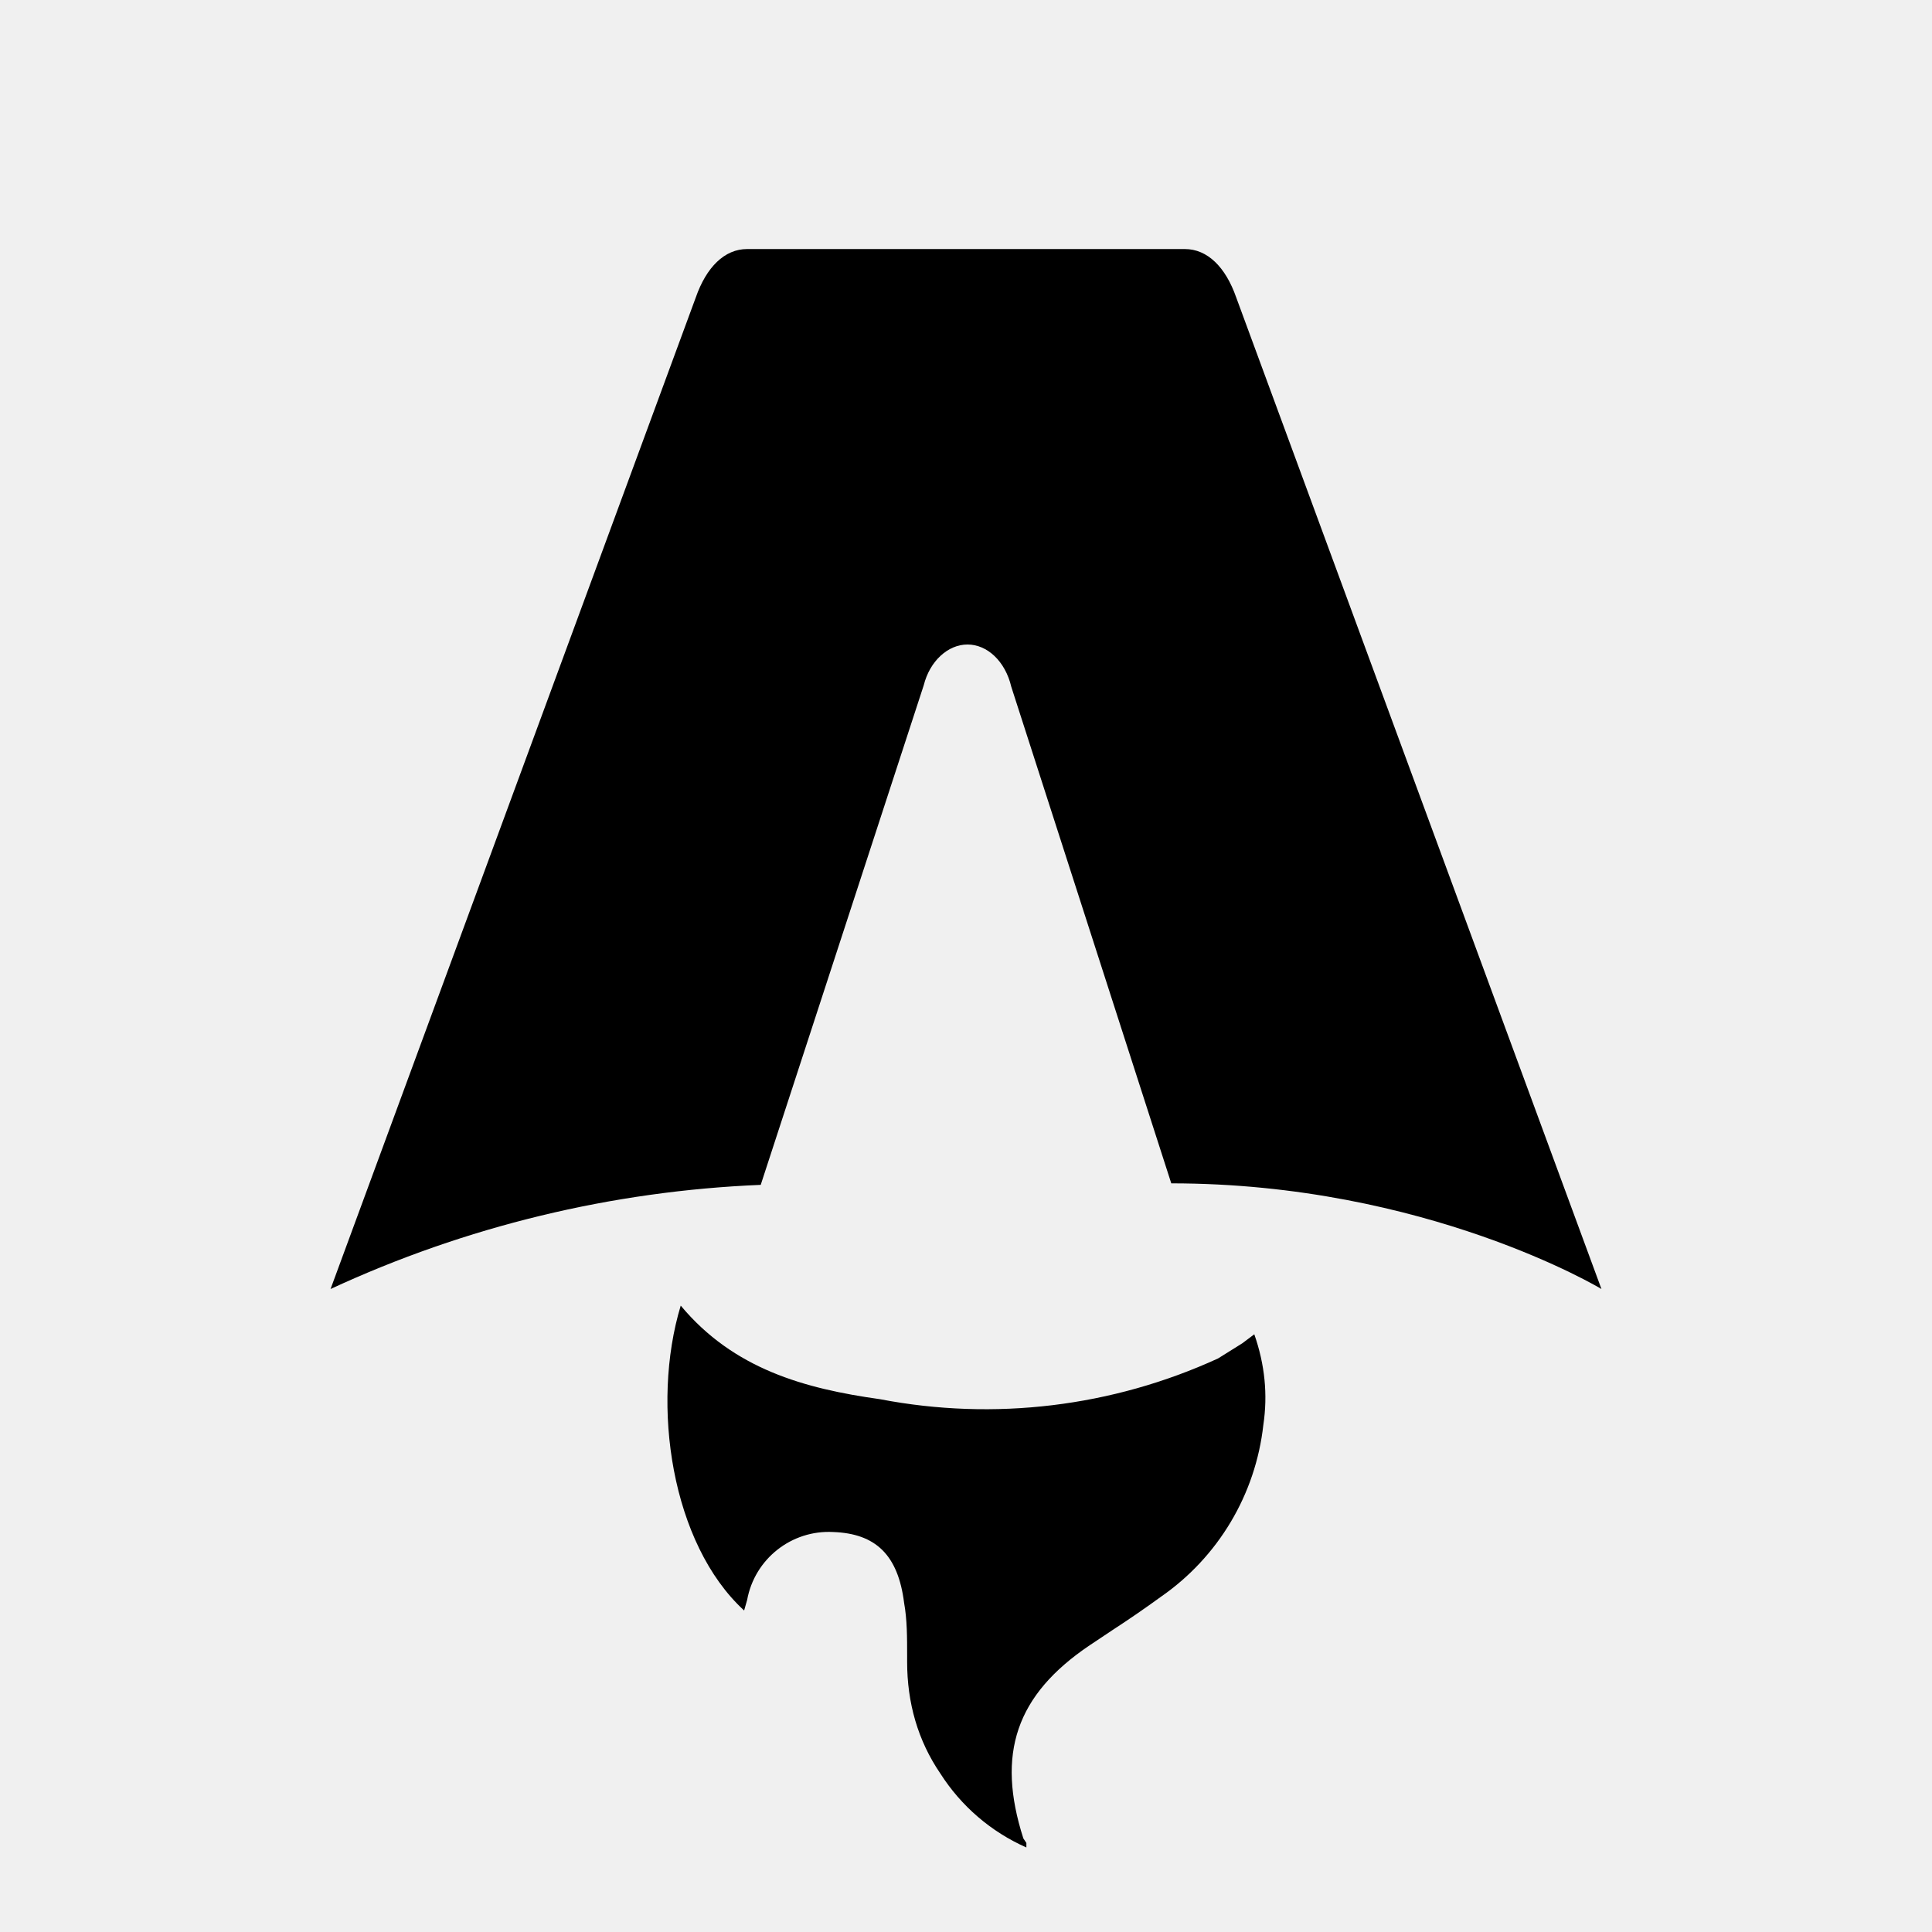
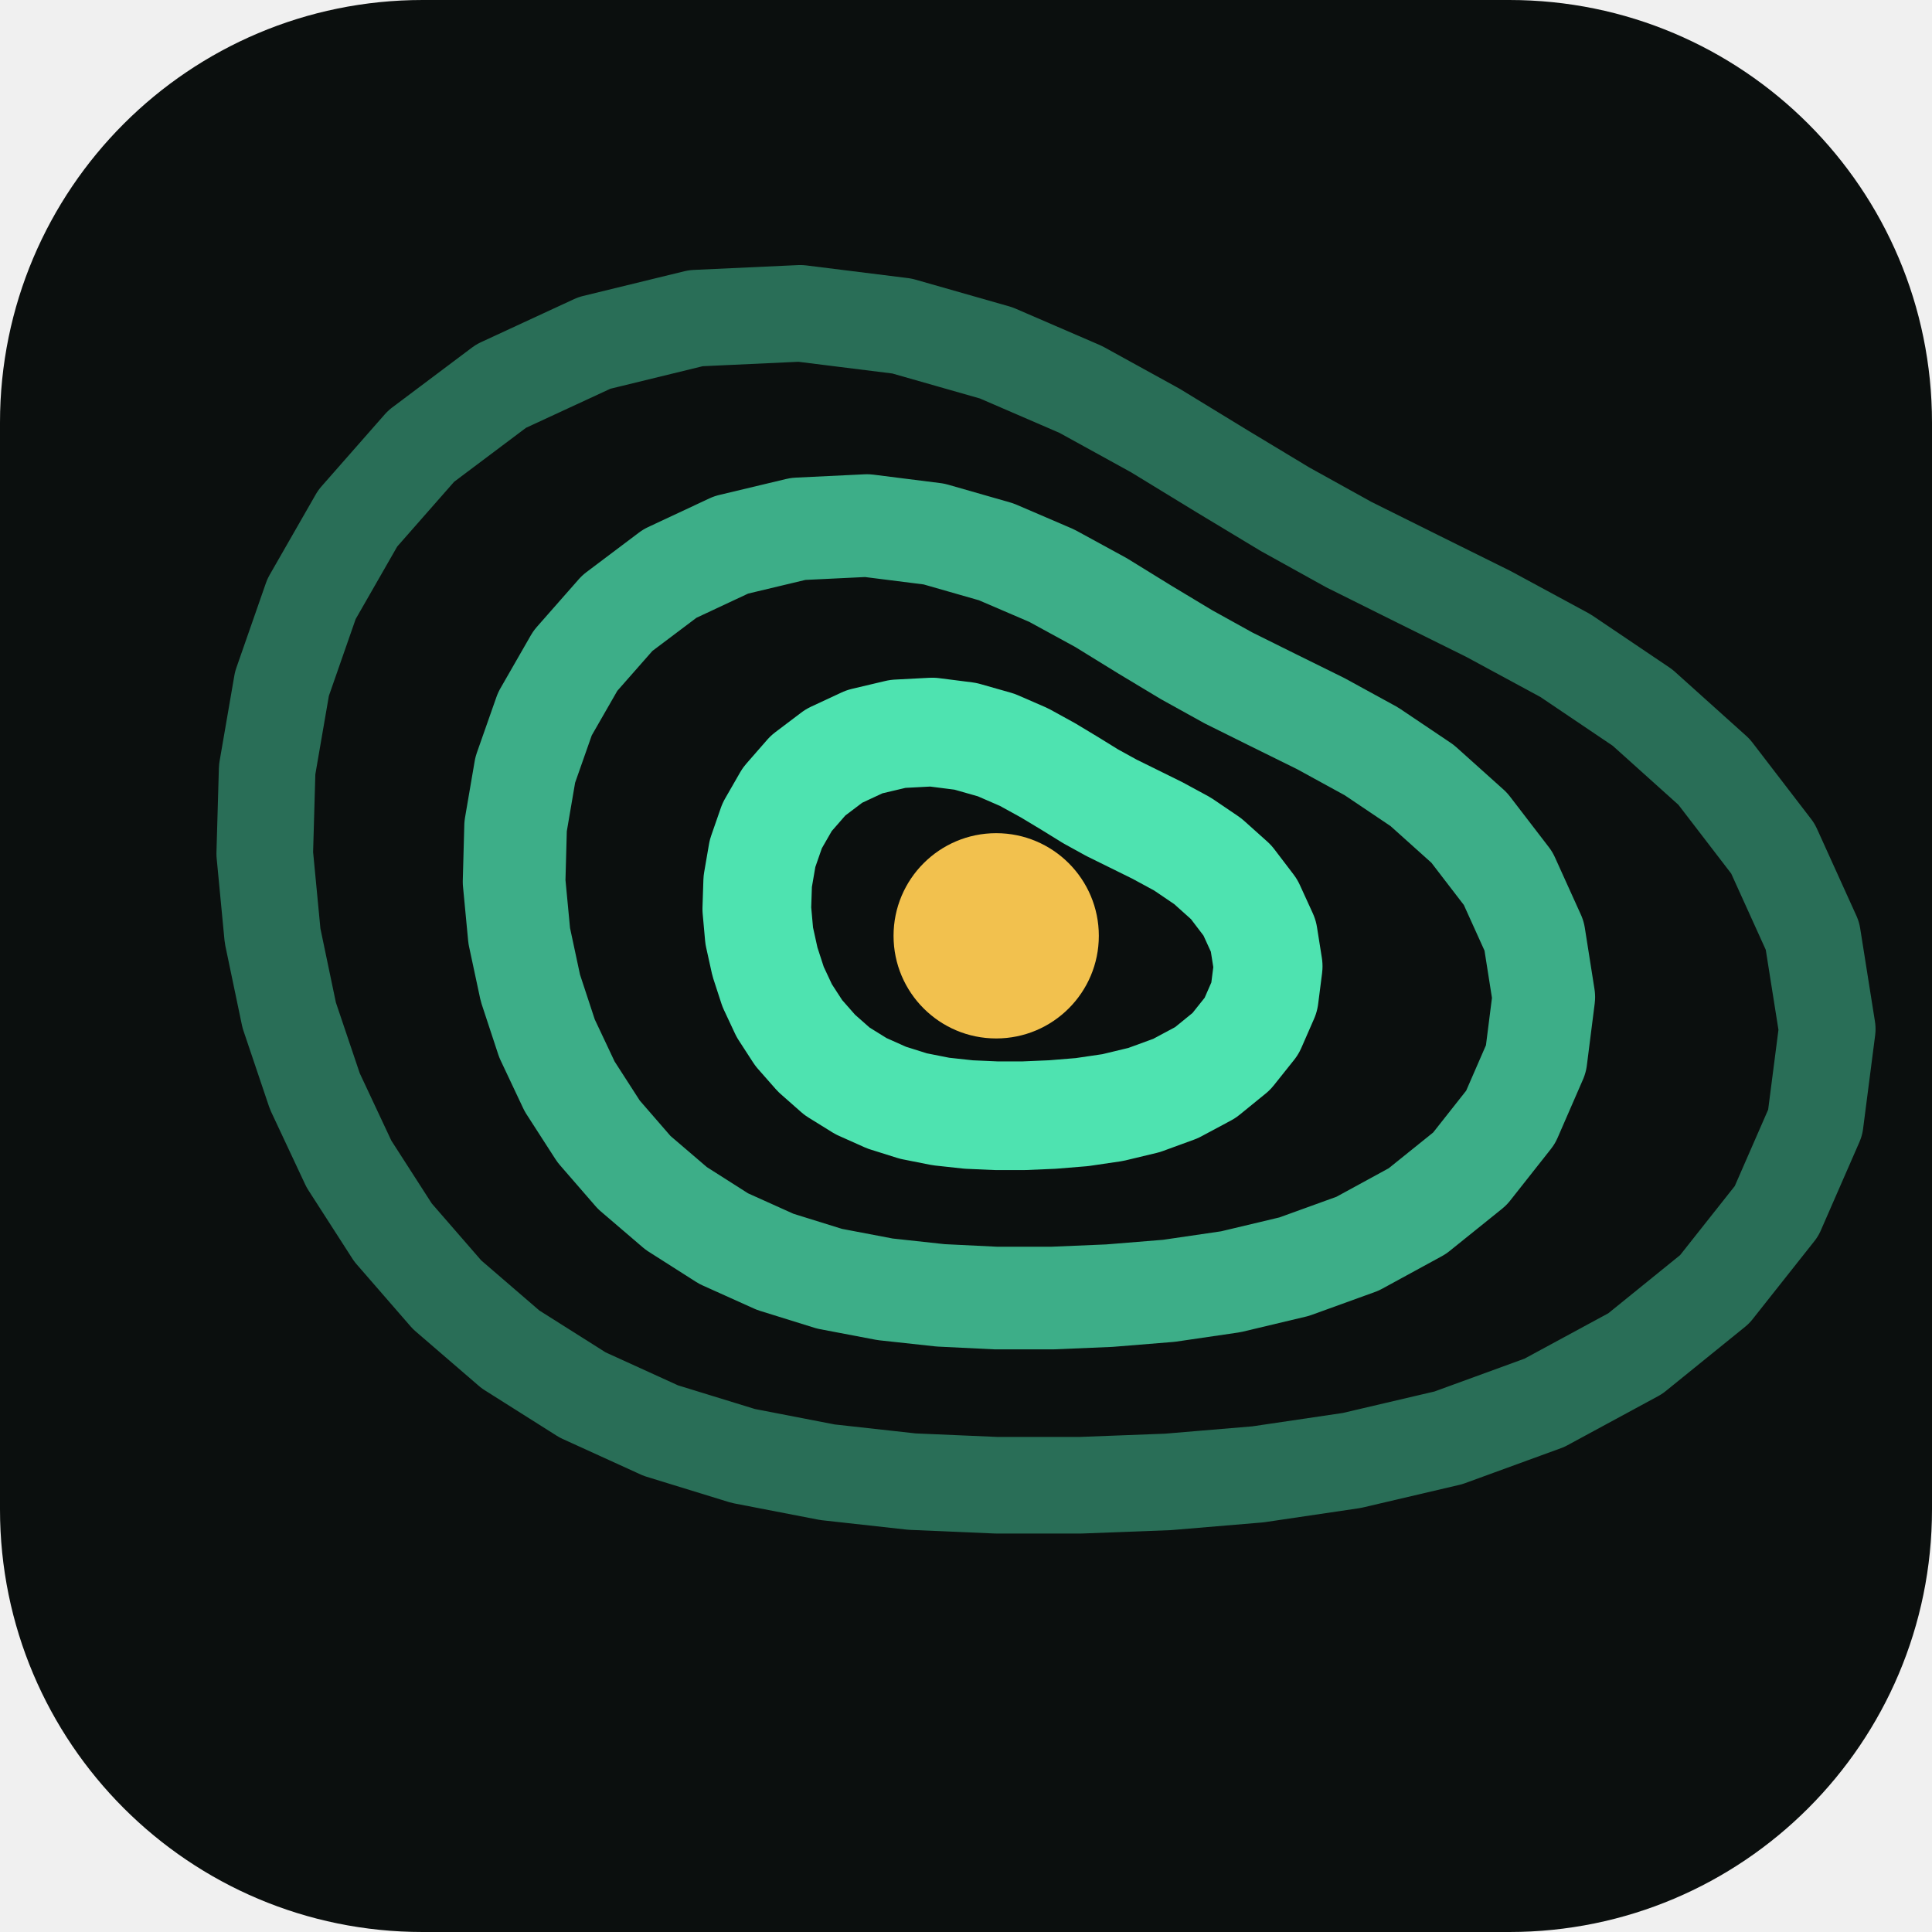
- <svg xmlns="http://www.w3.org/2000/svg" fill="none" viewBox="0 0 128 128">
-   <path d="M50.4 78.5a75.1 75.1 0 0 0-28.5 6.9l24.2-65.7c.7-2 1.9-3.2 3.4-3.2h29c1.5 0 2.7 1.2 3.4 3.2l24.2 65.7s-11.6-7-28.5-7L67 45.5c-.4-1.7-1.6-2.8-2.9-2.8-1.3 0-2.5 1.1-2.9 2.7L50.4 78.5Zm-1.1 28.2Zm-4.2-20.2c-2 6.6-.6 15.8 4.2 20.2a17.5 17.5 0 0 1 .2-.7 5.5 5.5 0 0 1 5.7-4.5c2.8.1 4.3 1.5 4.7 4.7.2 1.1.2 2.3.2 3.5v.4c0 2.7.7 5.2 2.2 7.4a13 13 0 0 0 5.7 4.9v-.3l-.2-.3c-1.8-5.6-.5-9.5 4.4-12.8l1.5-1a73 73 0 0 0 3.2-2.2 16 16 0 0 0 6.8-11.4c.3-2 .1-4-.6-6l-.8.6-1.6 1a37 37 0 0 1-22.4 2.7c-5-.7-9.7-2-13.2-6.2Z" />
-   <style>
-         path { fill: #000; }
-         @media (prefers-color-scheme: dark) {
-             path { fill: #FFF; }
-         }
-     </style>
+ <svg xmlns="http://www.w3.org/2000/svg" viewBox="0 0 64 64">
+   <rect width="64" height="64" rx="14" fill="#0b0f0e" />
+   <path d="M60.04 31.00 L60.53 34.09 L60.13 37.19 L58.85 40.12 L56.80 42.71 L54.17 44.84 L51.16 46.47 L47.98 47.63 L44.78 48.38 L41.67 48.84 L38.69 49.09 L35.81 49.20 L33.00 49.20 L30.21 49.08 L27.41 48.77 L24.62 48.23 L21.89 47.39 L19.30 46.21 L16.91 44.70 L14.81 42.89 L13.02 40.83 L11.56 38.56 L10.43 36.15 L9.58 33.63 L9.03 31.00 L8.77 28.28 L8.85 25.49 L9.34 22.65 L10.32 19.84 L11.85 17.17 L13.95 14.78 L16.60 12.79 L19.69 11.36 L23.05 10.54 L26.51 10.38 L29.88 10.80 L33.00 11.69 L35.80 12.90 L38.27 14.26 L40.48 15.61 L42.57 16.87 L44.68 18.04 L46.91 19.15 L49.31 20.34 L51.86 21.72 L54.41 23.44 L56.78 25.57 L58.73 28.11 Z" fill="none" stroke="#4ee3b0" stroke-opacity="0.45" stroke-width="3.2" stroke-linejoin="round" />
+   <path d="M50.82 31.00 L51.14 33.03 L50.88 35.08 L50.04 37.01 L48.69 38.72 L46.95 40.12 L44.97 41.20 L42.87 41.96 L40.77 42.46 L38.72 42.76 L36.75 42.92 L34.85 43.00 L33.00 43.00 L31.16 42.91 L29.32 42.71 L27.48 42.36 L25.68 41.80 L23.97 41.03 L22.40 40.03 L21.01 38.84 L19.83 37.48 L18.87 35.99 L18.12 34.40 L17.57 32.73 L17.20 31.00 L17.03 29.21 L17.08 27.37 L17.40 25.50 L18.05 23.65 L19.06 21.89 L20.45 20.31 L22.19 19.00 L24.22 18.05 L26.44 17.52 L28.72 17.41 L30.94 17.69 L33.00 18.28 L34.84 19.07 L36.47 19.96 L37.93 20.86 L39.31 21.69 L40.70 22.46 L42.17 23.19 L43.75 23.97 L45.43 24.89 L47.11 26.02 L48.67 27.42 L49.96 29.10 Z" fill="none" stroke="#4ee3b0" stroke-opacity="0.75" stroke-width="3.4" stroke-linejoin="round" />
+   <path d="M41.85 31.00 L42.01 32.01 L41.88 33.03 L41.46 33.99 L40.79 34.83 L39.93 35.53 L38.94 36.06 L37.90 36.44 L36.86 36.69 L35.84 36.84 L34.86 36.92 L33.92 36.96 L33.00 36.96 L32.09 36.92 L31.17 36.82 L30.26 36.64 L29.37 36.36 L28.52 35.98 L27.73 35.49 L27.05 34.89 L26.46 34.22 L25.98 33.48 L25.61 32.69 L25.34 31.86 L25.15 31.00 L25.07 30.11 L25.10 29.20 L25.26 28.27 L25.58 27.35 L26.08 26.48 L26.77 25.69 L27.63 25.04 L28.64 24.57 L29.74 24.31 L30.88 24.25 L31.98 24.39 L33.00 24.68 L33.92 25.08 L34.72 25.52 L35.45 25.96 L36.13 26.38 L36.82 26.76 L37.55 27.12 L38.34 27.51 L39.17 27.96 L40.01 28.53 L40.78 29.22 L41.42 30.06 Z" fill="none" stroke="#4ee3b0" stroke-opacity="1.0" stroke-width="3.6" stroke-linejoin="round" />
+   <circle cx="33.0" cy="31.0" r="3.4" fill="#f2c14e" />
</svg>
